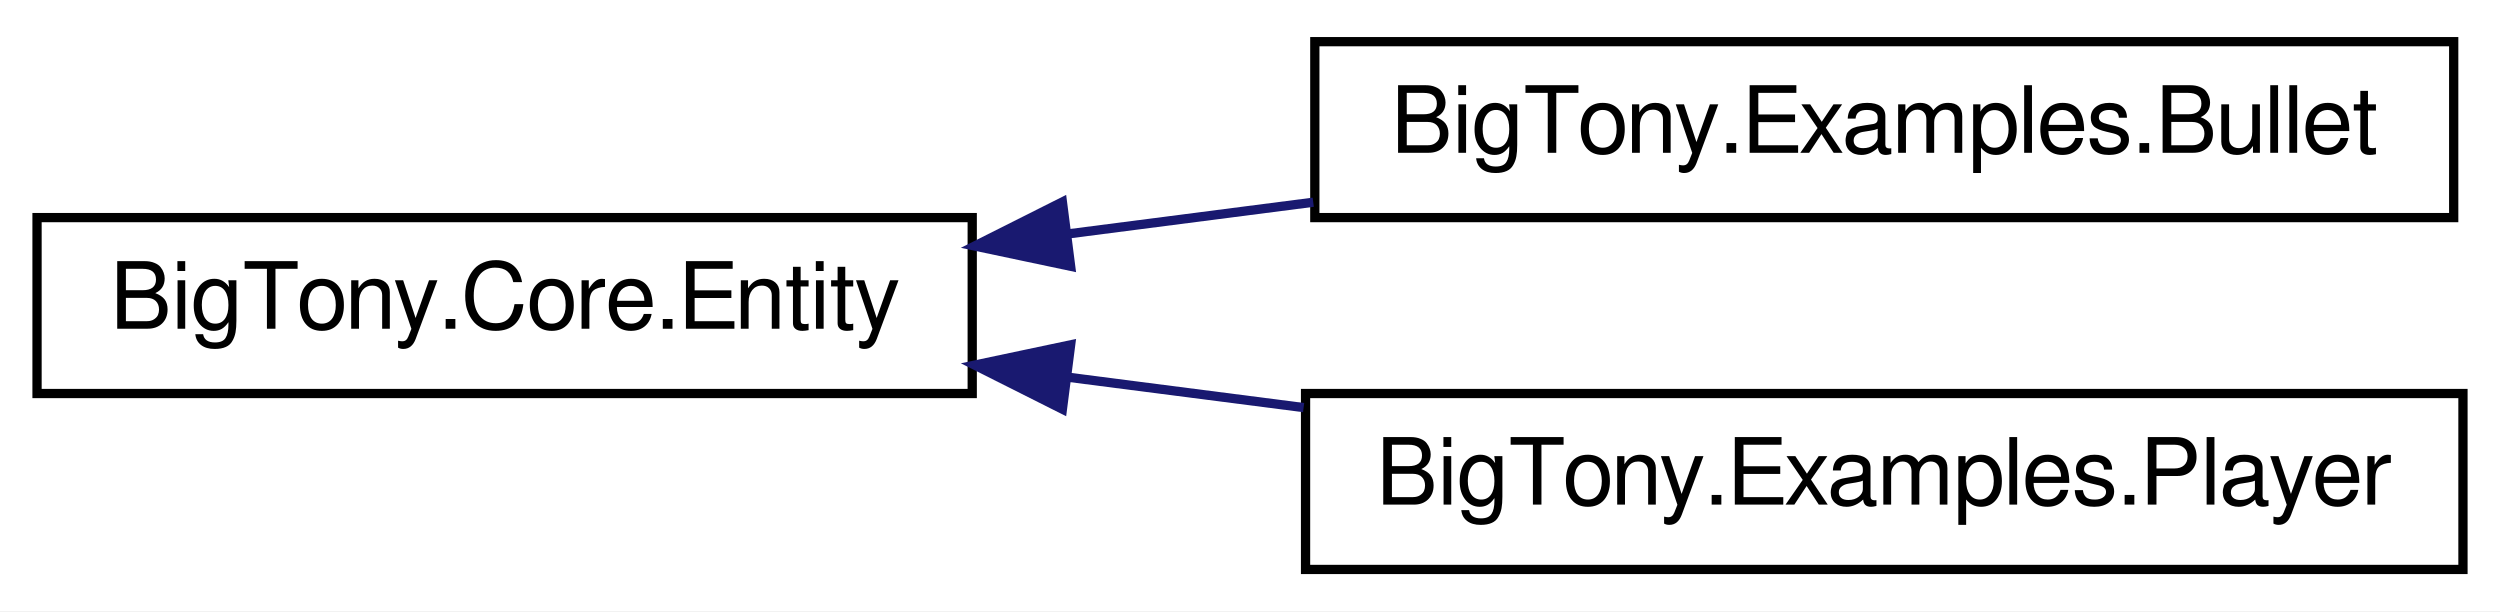
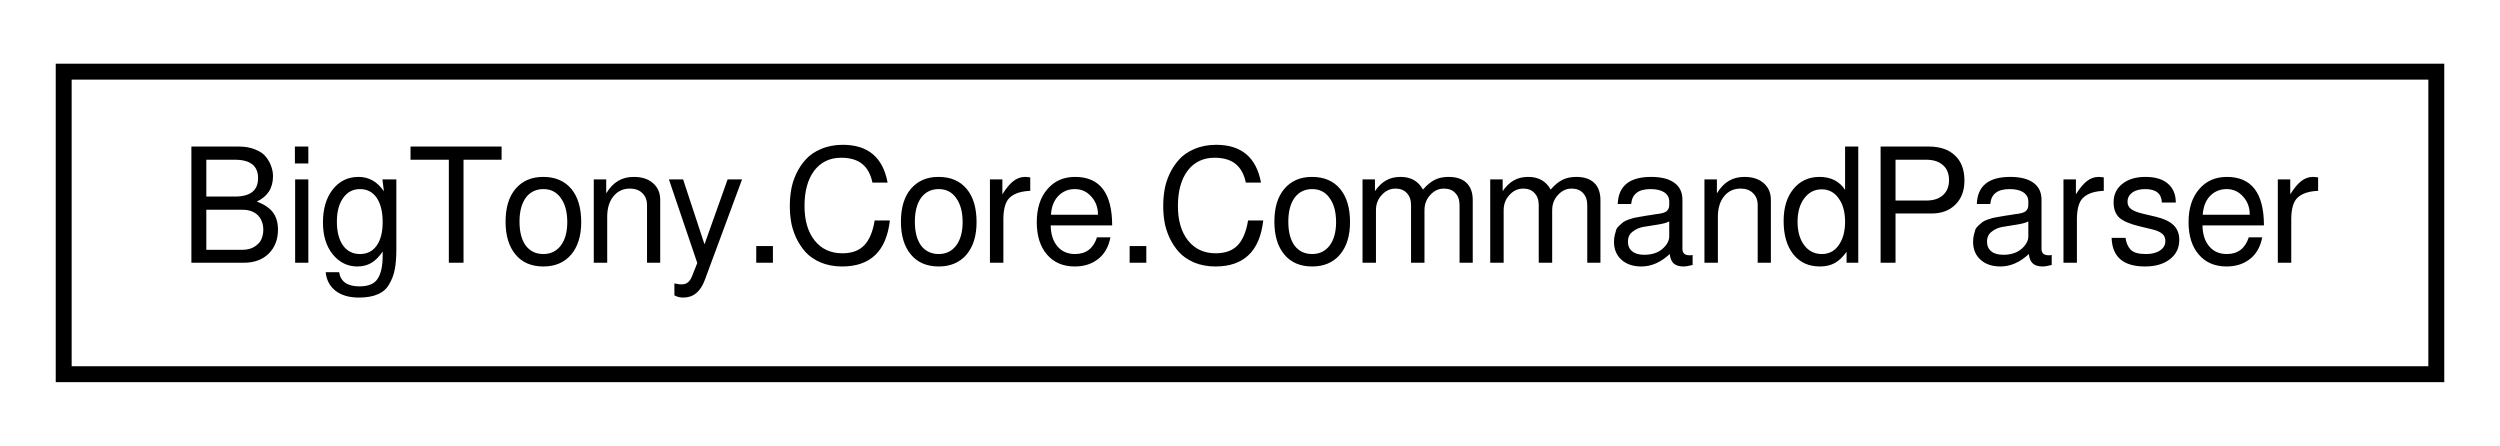
- <svg xmlns="http://www.w3.org/2000/svg" xmlns:xlink="http://www.w3.org/1999/xlink" width="270pt" height="66pt" viewBox="0.00 0.00 270.00 66.00">
-   <g id="graph0" class="graph" transform="scale(1 1) rotate(0) translate(4 62)">
-     <polygon fill="white" stroke="transparent" points="-4,4 -4,-62 266,-62 266,4 -4,4" />
+ <svg xmlns="http://www.w3.org/2000/svg" xmlns:xlink="http://www.w3.org/1999/xlink" width="157pt" height="28pt" viewBox="0.00 0.00 157.00 28.00">
+   <g id="graph0" class="graph" transform="scale(1 1) rotate(0) translate(4 24)">
+     <polygon fill="white" stroke="transparent" points="-4,4 -4,-24 153,-24 153,4 -4,4" />
    <g id="node1" class="node">
      <g id="a_node1">
-         <a xlink:href="classBigTony_1_1Core_1_1Entity.html" target="_top" xlink:title=" ">
-           <polygon fill="white" stroke="black" points="0,-19.5 0,-38.5 101,-38.5 101,-19.5 0,-19.5" />
-           <text text-anchor="middle" x="50.5" y="-26.5" font-family="FreeSans" font-size="10.00">BigTony.Core.Entity</text>
+         <a xlink:href="classBigTony_1_1Core_1_1CommandParser.html" target="_top" xlink:title=" ">
+           <polygon fill="white" stroke="black" points="0,-0.5 0,-19.5 149,-19.5 149,-0.5 0,-0.5" />
+           <text text-anchor="middle" x="74.5" y="-7.5" font-family="FreeSans" font-size="10.00">BigTony.Core.CommandParser</text>
        </a>
      </g>
    </g>
-     <g id="node2" class="node">
-       <g id="a_node2">
-         <a xlink:href="classBigTony_1_1Examples_1_1Bullet.html" target="_top" xlink:title=" ">
-           <polygon fill="white" stroke="black" points="138,-38.5 138,-57.5 261,-57.5 261,-38.5 138,-38.5" />
-           <text text-anchor="middle" x="199.5" y="-45.5" font-family="FreeSans" font-size="10.00">BigTony.Examples.Bullet</text>
-         </a>
-       </g>
-     </g>
-     <g id="edge1" class="edge">
-       <path fill="none" stroke="midnightblue" d="M111.36,-36.74C120.09,-37.87 129.08,-39.03 137.83,-40.16" />
-       <polygon fill="midnightblue" stroke="midnightblue" points="111.63,-33.24 101.27,-35.43 110.74,-40.19 111.63,-33.24" />
-     </g>
-     <g id="node3" class="node">
-       <g id="a_node3">
-         <a xlink:href="classBigTony_1_1Examples_1_1Player.html" target="_top" xlink:title=" ">
-           <polygon fill="white" stroke="black" points="137,-0.5 137,-19.5 262,-19.5 262,-0.5 137,-0.5" />
-           <text text-anchor="middle" x="199.5" y="-7.5" font-family="FreeSans" font-size="10.00">BigTony.Examples.Player</text>
-         </a>
-       </g>
-     </g>
-     <g id="edge2" class="edge">
-       <path fill="none" stroke="midnightblue" d="M111.35,-21.26C119.73,-20.18 128.37,-19.06 136.79,-17.98" />
-       <polygon fill="midnightblue" stroke="midnightblue" points="110.74,-17.81 101.27,-22.57 111.63,-24.76 110.74,-17.81" />
-     </g>
  </g>
</svg>
